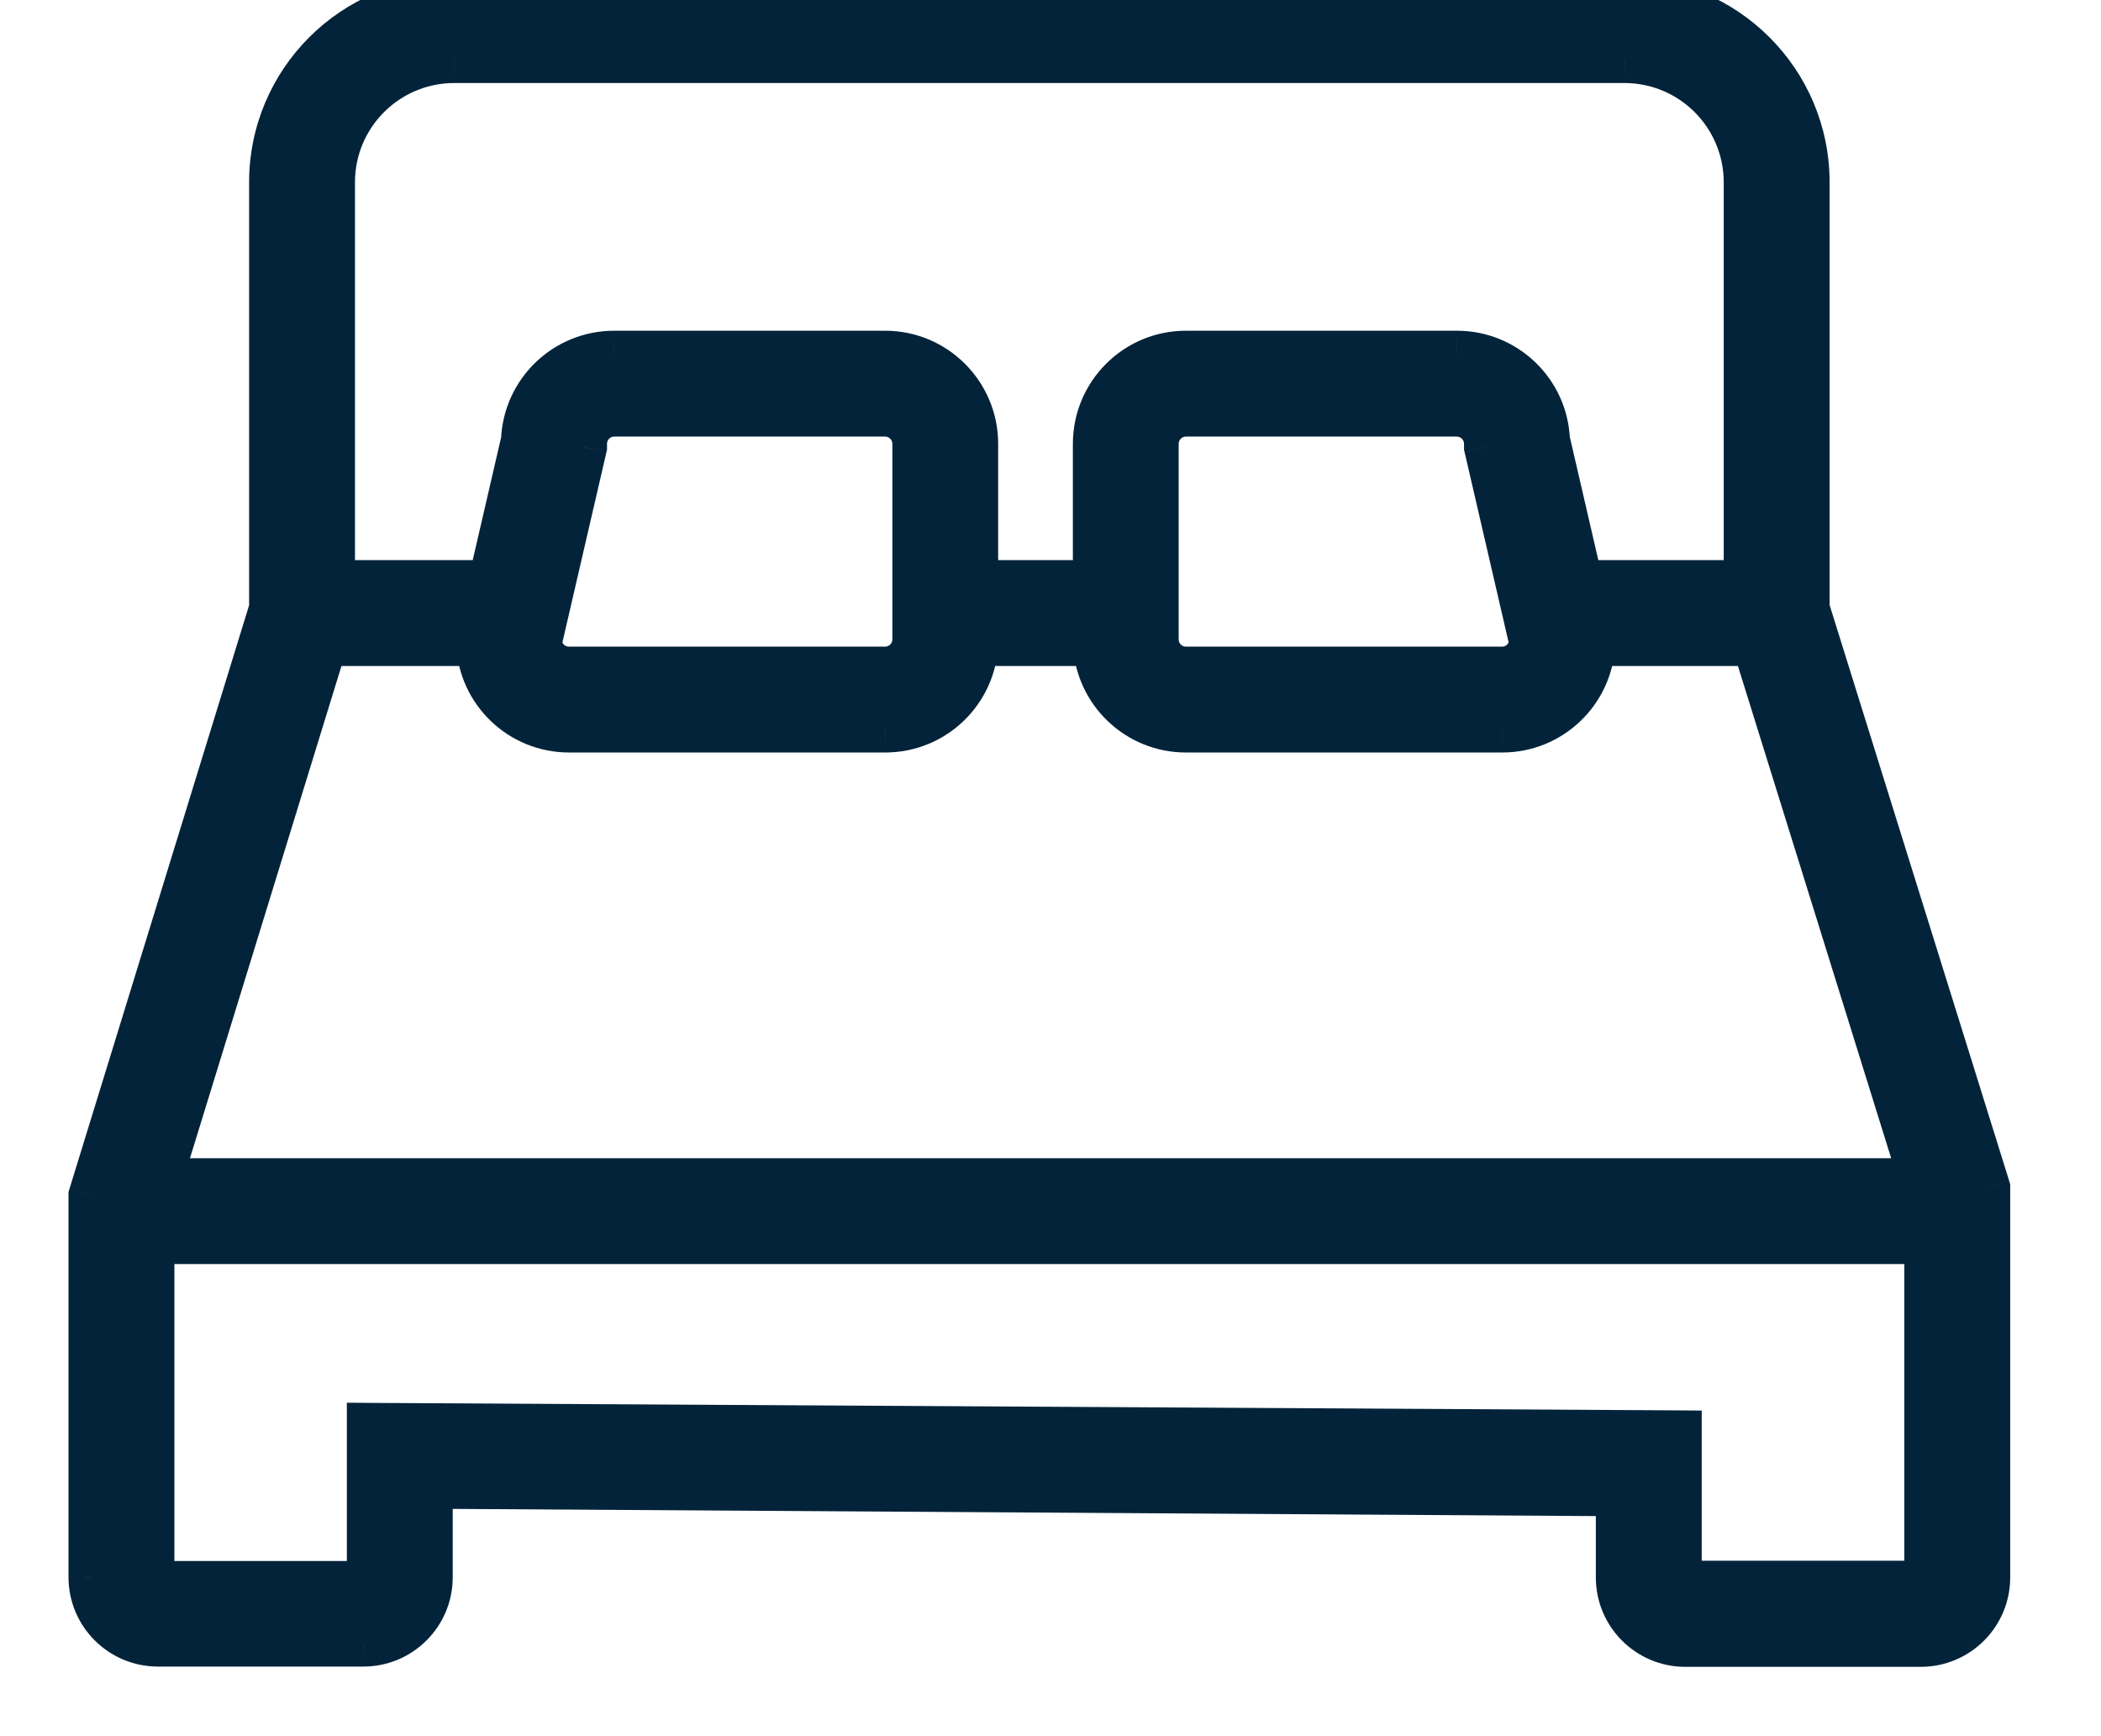
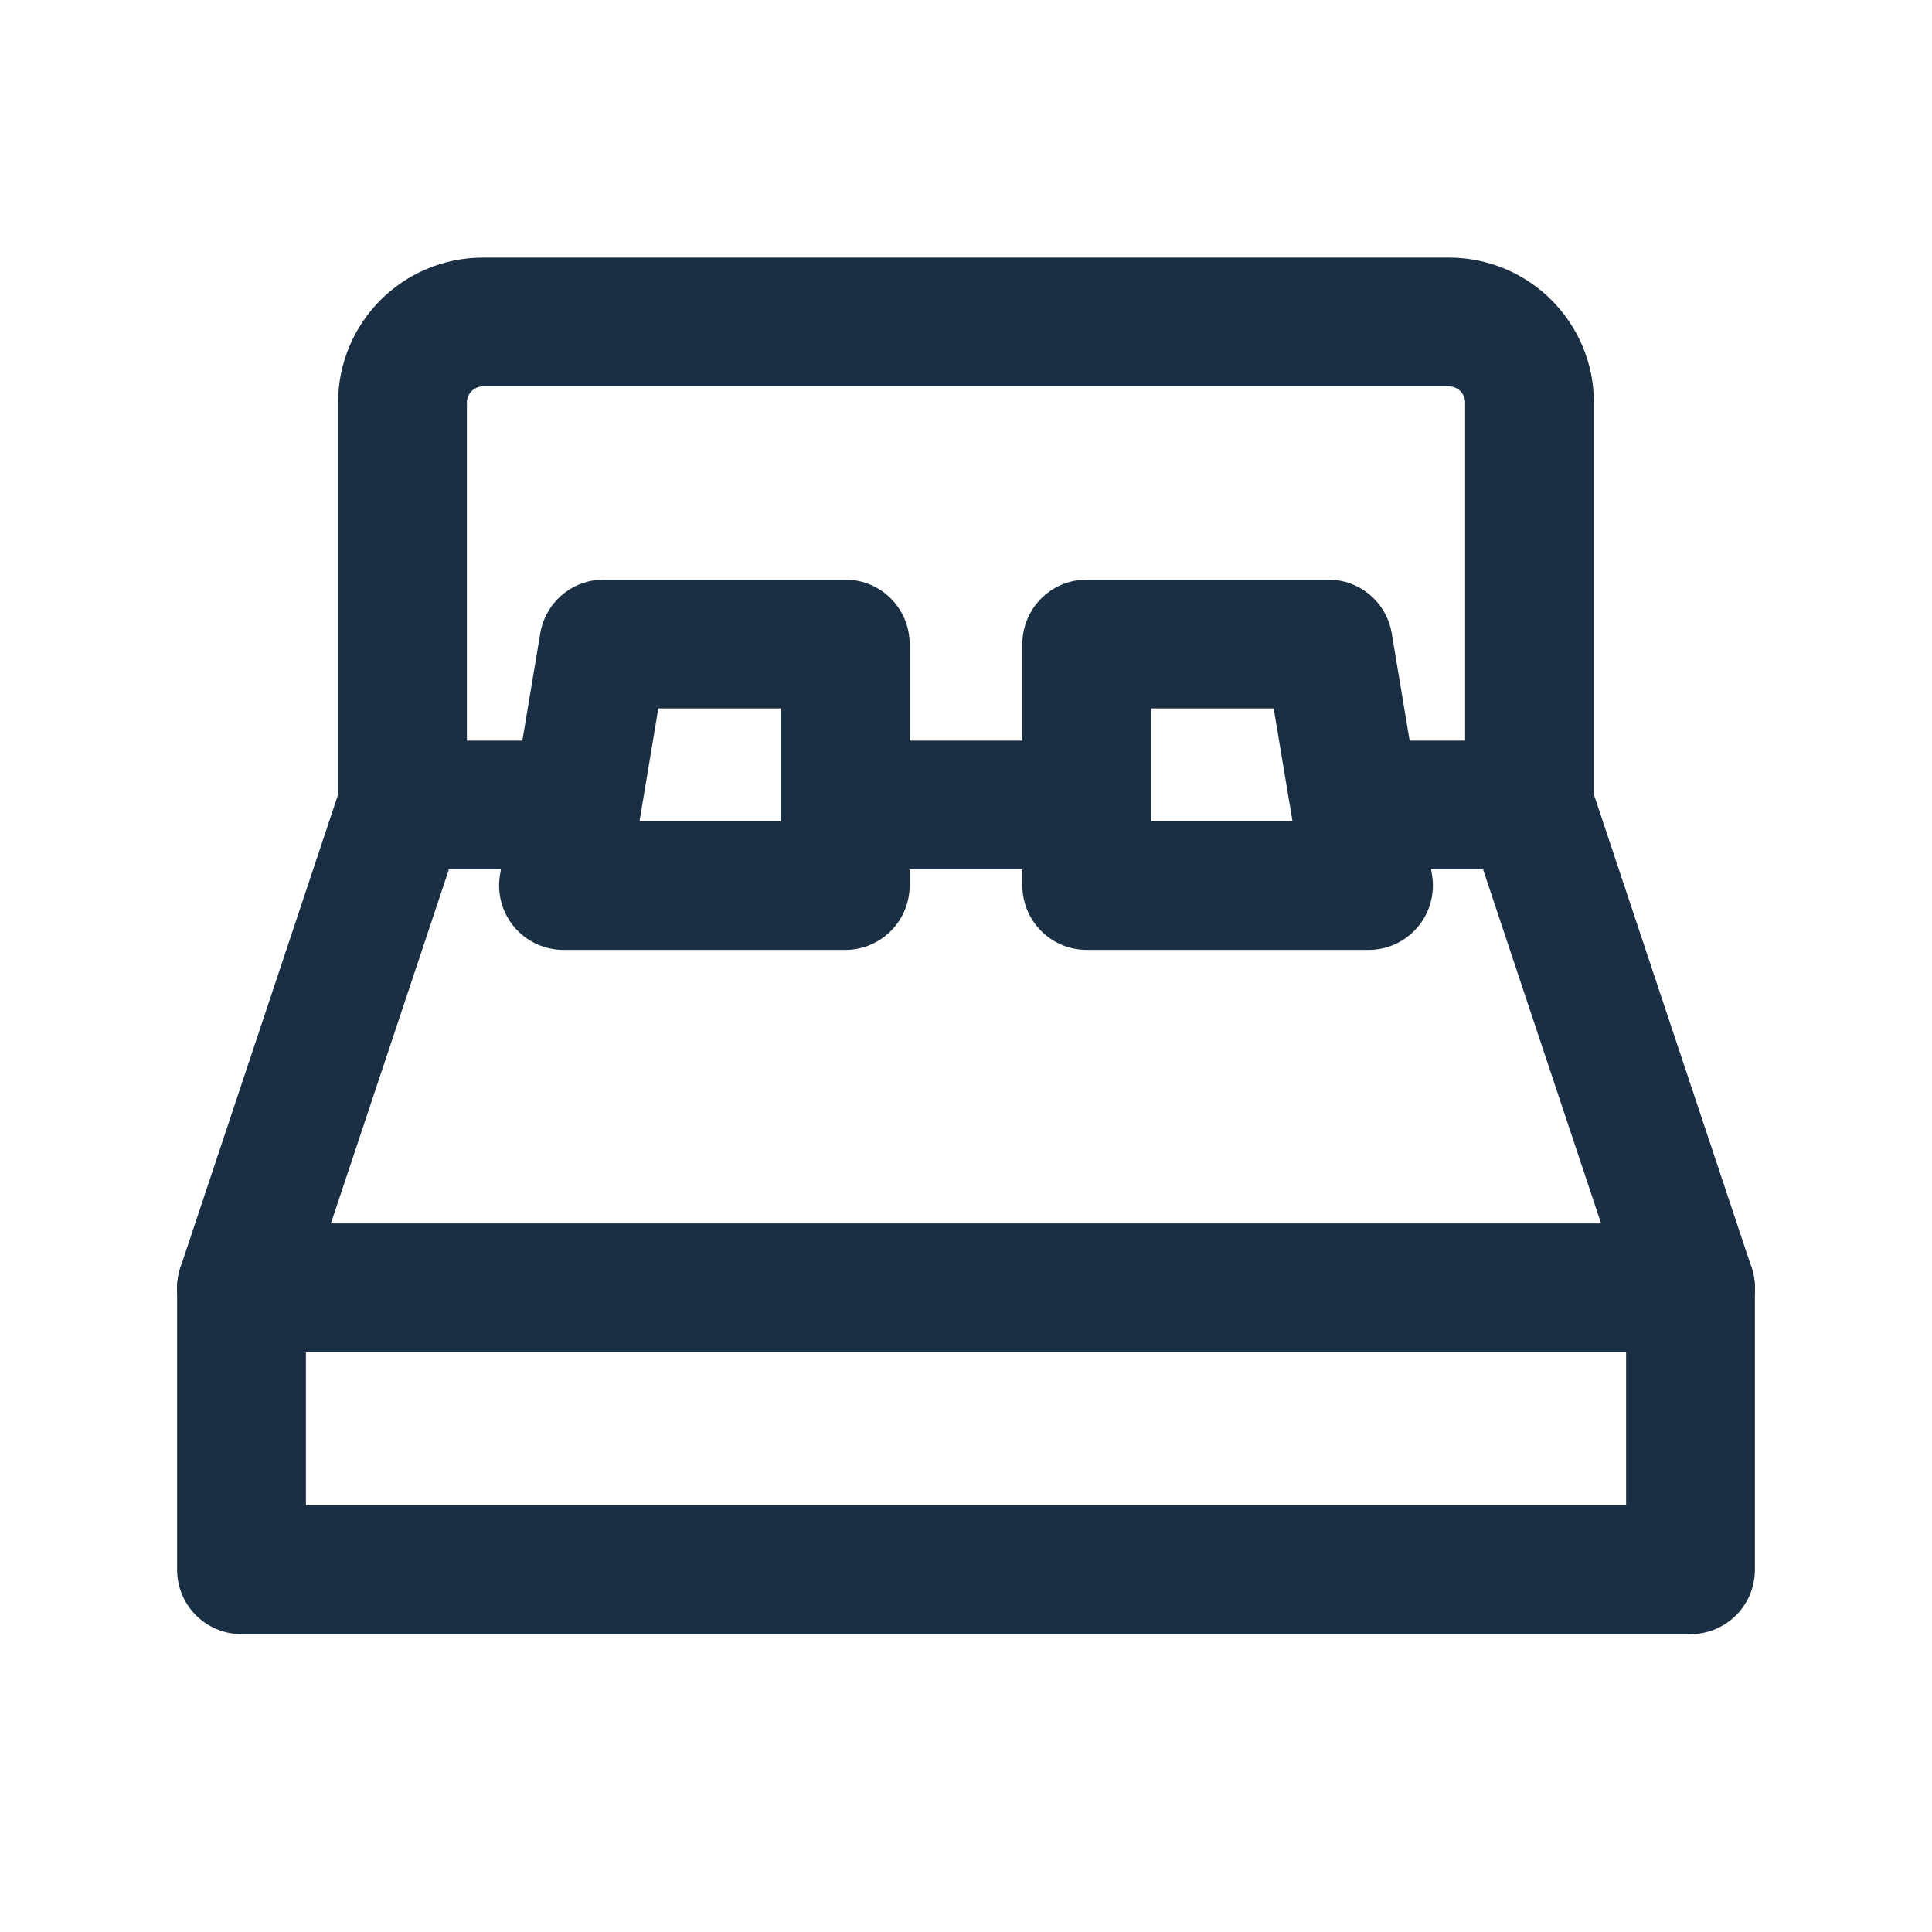
- <svg xmlns="http://www.w3.org/2000/svg" width="23" height="19" viewBox="0 0 23 19" fill="none">
-   <path fill-rule="evenodd" clip-rule="evenodd" d="M19.779 1.995V6.663L21.756 13.005V17.272C21.755 17.674 21.43 17.999 21.028 18H18.448C18.046 17.999 17.721 17.674 17.72 17.272V16.351L4.706 16.269V17.269C4.706 17.671 4.38 17.997 3.978 17.997H1.728C1.326 17.997 1.001 17.671 1 17.269V13.089L2.977 6.664V1.995C2.978 0.894 3.87 0.001 4.972 0H17.784C18.886 0.001 19.778 0.894 19.779 1.995ZM4.972 0.659C4.234 0.66 3.637 1.257 3.636 1.995V6.383H5.374L5.735 4.818C5.757 4.289 6.193 3.871 6.724 3.871H9.689C10.235 3.871 10.677 4.314 10.677 4.86V6.383H11.995V4.86C11.995 4.314 12.437 3.871 12.983 3.871H15.948C16.479 3.871 16.915 4.289 16.937 4.818L17.298 6.383H19.12V1.995C19.119 1.257 18.522 0.66 17.784 0.659H4.972ZM16.771 7.032C16.755 7.202 16.612 7.331 16.442 7.33H12.982C12.8 7.33 12.653 7.183 12.653 7.001V4.86C12.653 4.678 12.8 4.53 12.982 4.53H15.948C16.13 4.53 16.277 4.678 16.277 4.86V4.897L16.771 7.032ZM10.019 7.001V4.86C10.019 4.678 9.871 4.53 9.689 4.53H6.724C6.542 4.53 6.395 4.678 6.395 4.86V4.897L5.901 7.032C5.917 7.202 6.06 7.331 6.23 7.33H9.689C9.871 7.33 10.019 7.183 10.019 7.001ZM3.553 7.042H5.243C5.266 7.571 5.701 7.989 6.23 7.989H9.689C10.22 7.99 10.656 7.572 10.678 7.042H11.996C12.018 7.572 12.454 7.99 12.984 7.989H16.443C16.974 7.99 17.41 7.572 17.432 7.042H19.209L21.043 12.931H1.741L3.553 7.042ZM21.028 17.338C21.066 17.337 21.097 17.307 21.097 17.269V13.59H1.659V17.272C1.659 17.31 1.69 17.341 1.728 17.341H3.978C4.016 17.341 4.047 17.31 4.048 17.272V15.61L18.379 15.692V17.269C18.379 17.307 18.41 17.337 18.448 17.338H21.028Z" fill="#B6BDC0" />
-   <path d="M19.779 6.663H19.529V6.701L19.541 6.738L19.779 6.663ZM19.779 1.995H20.029V1.995L19.779 1.995ZM21.756 13.005H22.006V12.966L21.995 12.93L21.756 13.005ZM21.756 17.272L22.006 17.273V17.272H21.756ZM21.028 18V18.25H21.028L21.028 18ZM18.448 18L18.448 18.25H18.448V18ZM17.72 17.272H17.47V17.273L17.72 17.272ZM17.72 16.351H17.97V16.103L17.722 16.101L17.72 16.351ZM4.706 16.269L4.708 16.019L4.456 16.017V16.269H4.706ZM4.706 17.269L4.956 17.269V17.269H4.706ZM3.978 17.997V18.247H3.979L3.978 17.997ZM1.728 17.997L1.728 18.247H1.728V17.997ZM1 17.269H0.75L0.75 17.27L1 17.269ZM1 13.089L0.761 13.015L0.75 13.051V13.089H1ZM2.977 6.664L3.216 6.738L3.227 6.702V6.664H2.977ZM2.977 1.995L2.727 1.995V1.995H2.977ZM4.972 0V-0.25L4.971 -0.25L4.972 0ZM17.784 0L17.785 -0.25H17.784V0ZM3.636 1.995L3.386 1.995V1.995H3.636ZM4.972 0.659V0.409L4.971 0.409L4.972 0.659ZM3.636 6.383H3.386V6.633H3.636V6.383ZM5.374 6.383V6.633H5.572L5.617 6.44L5.374 6.383ZM5.735 4.818L5.979 4.875L5.984 4.852L5.985 4.829L5.735 4.818ZM6.724 3.871L6.723 4.121H6.724V3.871ZM10.677 6.383H10.427V6.633H10.677V6.383ZM11.995 6.383V6.633H12.245V6.383H11.995ZM15.948 3.871V4.121H15.949L15.948 3.871ZM16.937 4.818L16.687 4.829L16.688 4.852L16.693 4.875L16.937 4.818ZM17.298 6.383L17.055 6.44L17.099 6.633H17.298V6.383ZM19.12 6.383V6.633H19.37V6.383H19.12ZM19.12 1.995H19.37V1.995L19.12 1.995ZM17.784 0.659L17.785 0.409H17.784V0.659ZM16.442 7.33L16.443 7.08H16.442V7.33ZM16.771 7.032L17.02 7.056L17.024 7.016L17.015 6.976L16.771 7.032ZM16.277 4.897H16.027V4.926L16.034 4.954L16.277 4.897ZM6.395 4.897L6.638 4.954L6.645 4.926V4.897H6.395ZM5.901 7.032L5.657 6.976L5.648 7.016L5.652 7.056L5.901 7.032ZM6.23 7.33V7.08L6.229 7.08L6.23 7.33ZM5.243 7.042L5.493 7.032L5.483 6.792H5.243V7.042ZM3.553 7.042V6.792H3.369L3.314 6.969L3.553 7.042ZM6.23 7.989L6.23 8.239H6.23V7.989ZM9.689 7.989L9.69 7.739H9.689V7.989ZM10.678 7.042V6.792H10.438L10.428 7.032L10.678 7.042ZM11.996 7.042L12.245 7.032L12.236 6.792H11.996V7.042ZM12.984 7.989V7.739H12.984L12.984 7.989ZM16.443 7.989L16.444 7.739H16.443V7.989ZM17.432 7.042V6.792H17.192L17.182 7.032L17.432 7.042ZM19.209 7.042L19.448 6.968L19.393 6.792H19.209V7.042ZM21.043 12.931V13.181H21.382L21.281 12.857L21.043 12.931ZM1.741 12.931L1.502 12.858L1.403 13.181H1.741V12.931ZM21.097 17.269L21.347 17.271V17.269H21.097ZM21.028 17.338V17.588L21.031 17.588L21.028 17.338ZM21.097 13.59H21.347V13.34H21.097V13.59ZM1.659 13.59V13.34H1.409V13.59H1.659ZM1.659 17.272H1.409L1.409 17.275L1.659 17.272ZM1.728 17.341L1.725 17.591H1.728V17.341ZM3.978 17.341V17.591L3.981 17.591L3.978 17.341ZM4.048 17.272L4.298 17.275V17.272H4.048ZM4.048 15.61L4.049 15.36L3.797 15.358V15.61H4.048ZM18.379 15.692H18.629V15.444L18.38 15.442L18.379 15.692ZM18.379 17.269H18.129L18.129 17.271L18.379 17.269ZM18.448 17.338L18.445 17.588H18.448V17.338ZM20.029 6.663V1.995H19.529V6.663H20.029ZM21.995 12.93L20.018 6.589L19.541 6.738L21.517 13.079L21.995 12.93ZM22.006 17.272V13.005H21.506V17.272H22.006ZM21.028 18.25C21.568 18.249 22.005 17.812 22.006 17.273L21.506 17.271C21.505 17.535 21.291 17.749 21.027 17.75L21.028 18.25ZM18.448 18.25H21.028V17.75H18.448V18.25ZM17.47 17.273C17.471 17.812 17.908 18.249 18.448 18.25L18.449 17.75C18.185 17.749 17.971 17.535 17.97 17.271L17.47 17.273ZM17.47 16.351V17.272H17.97V16.351H17.47ZM4.705 16.519L17.718 16.601L17.722 16.101L4.708 16.019L4.705 16.519ZM4.956 17.269V16.269H4.456V17.269H4.956ZM3.979 18.247C4.519 18.246 4.956 17.809 4.956 17.269L4.456 17.268C4.456 17.533 4.242 17.747 3.978 17.747L3.979 18.247ZM1.728 18.247H3.978V17.747H1.728V18.247ZM0.75 17.27C0.751 17.809 1.188 18.246 1.728 18.247L1.729 17.747C1.465 17.747 1.251 17.533 1.25 17.269L0.75 17.27ZM0.75 13.089V17.269H1.25V13.089H0.75ZM2.738 6.591L0.761 13.015L1.239 13.162L3.216 6.738L2.738 6.591ZM2.727 1.995V6.664H3.227V1.995H2.727ZM4.971 -0.25C3.732 -0.248 2.728 0.756 2.727 1.995L3.227 1.995C3.228 1.032 4.009 0.251 4.972 0.25L4.971 -0.25ZM17.784 -0.25H4.972V0.25H17.784V-0.25ZM20.029 1.995C20.028 0.756 19.024 -0.248 17.785 -0.25L17.784 0.25C18.747 0.251 19.528 1.032 19.529 1.995L20.029 1.995ZM3.886 1.995C3.886 1.396 4.372 0.91 4.972 0.909L4.971 0.409C4.096 0.41 3.387 1.119 3.386 1.995L3.886 1.995ZM3.886 6.383V1.995H3.386V6.383H3.886ZM5.374 6.133H3.636V6.633H5.374V6.133ZM5.492 4.762L5.13 6.327L5.617 6.44L5.979 4.875L5.492 4.762ZM6.724 3.621C6.059 3.621 5.513 4.144 5.485 4.808L5.985 4.829C6.001 4.433 6.327 4.121 6.723 4.121L6.724 3.621ZM9.689 3.621H6.724V4.121H9.689V3.621ZM10.927 4.86C10.927 4.176 10.373 3.621 9.689 3.621V4.121C10.097 4.121 10.427 4.452 10.427 4.86H10.927ZM10.927 6.383V4.86H10.427V6.383H10.927ZM11.995 6.133H10.677V6.633H11.995V6.133ZM11.745 4.86V6.383H12.245V4.86H11.745ZM12.983 3.621C12.299 3.621 11.745 4.176 11.745 4.86H12.245C12.245 4.452 12.575 4.121 12.983 4.121V3.621ZM15.948 3.621H12.983V4.121H15.948V3.621ZM17.186 4.808C17.159 4.144 16.613 3.621 15.948 3.621L15.949 4.121C16.345 4.121 16.671 4.433 16.687 4.829L17.186 4.808ZM17.542 6.327L17.18 4.762L16.693 4.875L17.055 6.44L17.542 6.327ZM19.12 6.133H17.298V6.633H19.12V6.133ZM18.87 1.995V6.383H19.37V1.995H18.87ZM17.784 0.909C18.384 0.91 18.869 1.396 18.87 1.995L19.37 1.995C19.369 1.119 18.66 0.41 17.785 0.409L17.784 0.909ZM4.972 0.909H17.784V0.409H4.972V0.909ZM16.441 7.58C16.74 7.582 16.992 7.354 17.02 7.056L16.522 7.009C16.518 7.049 16.484 7.081 16.443 7.08L16.441 7.58ZM12.982 7.58H16.442V7.08H12.982V7.58ZM12.403 7.001C12.403 7.321 12.662 7.58 12.982 7.58V7.08C12.938 7.08 12.903 7.045 12.903 7.001H12.403ZM12.403 4.86V7.001H12.903V4.86H12.403ZM12.982 4.28C12.662 4.28 12.403 4.54 12.403 4.86H12.903C12.903 4.816 12.938 4.78 12.982 4.78V4.28ZM15.948 4.28H12.982V4.78H15.948V4.28ZM16.527 4.86C16.527 4.54 16.268 4.28 15.948 4.28V4.78C15.991 4.78 16.027 4.816 16.027 4.86H16.527ZM16.527 4.897V4.86H16.027V4.897H16.527ZM17.015 6.976L16.521 4.841L16.034 4.954L16.528 7.089L17.015 6.976ZM9.769 4.86V7.001H10.269V4.86H9.769ZM9.689 4.78C9.733 4.78 9.769 4.816 9.769 4.86H10.269C10.269 4.54 10.009 4.28 9.689 4.28V4.78ZM6.724 4.78H9.689V4.28H6.724V4.78ZM6.645 4.86C6.645 4.816 6.68 4.78 6.724 4.78V4.28C6.404 4.28 6.145 4.54 6.145 4.86H6.645ZM6.645 4.897V4.86H6.145V4.897H6.645ZM6.144 7.089L6.638 4.954L6.151 4.841L5.657 6.976L6.144 7.089ZM6.229 7.08C6.188 7.081 6.153 7.049 6.15 7.009L5.652 7.056C5.68 7.354 5.932 7.582 6.231 7.58L6.229 7.08ZM9.689 7.08H6.23V7.58H9.689V7.08ZM9.769 7.001C9.769 7.045 9.733 7.08 9.689 7.08V7.58C10.009 7.58 10.269 7.321 10.269 7.001H9.769ZM5.243 6.792H3.553V7.292H5.243V6.792ZM6.23 7.739C5.835 7.739 5.51 7.427 5.493 7.032L4.994 7.053C5.021 7.716 5.566 8.239 6.23 8.239L6.23 7.739ZM9.689 7.739H6.23V8.239H9.689V7.739ZM10.428 7.032C10.412 7.428 10.086 7.74 9.69 7.739L9.689 8.239C10.354 8.24 10.9 7.716 10.928 7.053L10.428 7.032ZM11.996 6.792H10.678V7.292H11.996V6.792ZM12.984 7.739C12.588 7.74 12.262 7.428 12.245 7.032L11.746 7.053C11.774 7.716 12.32 8.24 12.984 8.239L12.984 7.739ZM16.443 7.739H12.984V8.239H16.443V7.739ZM17.182 7.032C17.166 7.428 16.84 7.74 16.444 7.739L16.443 8.239C17.108 8.24 17.654 7.716 17.682 7.053L17.182 7.032ZM19.209 6.792H17.432V7.292H19.209V6.792ZM21.281 12.857L19.448 6.968L18.971 7.117L20.804 13.006L21.281 12.857ZM1.741 13.181H21.043V12.681H1.741V13.181ZM3.314 6.969L1.502 12.858L1.98 13.005L3.792 7.116L3.314 6.969ZM20.847 17.266C20.848 17.168 20.927 17.089 21.025 17.088L21.031 17.588C21.204 17.586 21.345 17.445 21.347 17.271L20.847 17.266ZM20.847 13.59V17.269H21.347V13.59H20.847ZM1.659 13.84H21.097V13.34H1.659V13.84ZM1.909 17.272V13.59H1.409V17.272H1.909ZM1.731 17.091C1.829 17.092 1.908 17.171 1.909 17.269L1.409 17.275C1.411 17.449 1.551 17.589 1.725 17.591L1.731 17.091ZM3.978 17.091H1.728V17.591H3.978V17.091ZM3.798 17.269C3.799 17.171 3.878 17.092 3.975 17.091L3.981 17.591C4.155 17.589 4.295 17.449 4.297 17.275L3.798 17.269ZM3.797 15.61V17.272H4.298V15.61H3.797ZM18.38 15.442L4.049 15.36L4.046 15.86L18.378 15.942L18.38 15.442ZM18.629 17.269V15.692H18.129V17.269H18.629ZM18.451 17.088C18.549 17.089 18.628 17.168 18.629 17.266L18.129 17.271C18.131 17.445 18.271 17.586 18.445 17.588L18.451 17.088ZM21.028 17.088H18.448V17.588H21.028V17.088Z" fill="#B6BDC0" />
-   <style>
-         * {
-         fill: #03233a;
-         }
-     </style>
+ <svg xmlns="http://www.w3.org/2000/svg" width="24" height="24" viewBox="0 0 24 24" fill="none">
+   <path d="M3 16H21V19.5H18H16H8H6H3V16Z" stroke="#1A2F43" stroke-width="1.6" stroke-linejoin="round" />
+   <path d="M7 10H5L3 16H21L19 10H17M10.5 10H13.5" stroke="#1A2F43" stroke-width="1.6" stroke-linejoin="round" />
+   <path d="M13.5 11V8H16.5L17 11H13.5Z" stroke="#1A2F43" stroke-width="1.6" stroke-linejoin="round" />
+   <path d="M10.5 11V8H7.5L7 11H10.5Z" stroke="#1A2F43" stroke-width="1.6" stroke-linejoin="round" />
+   <path d="M5 10V5C5 4.448 5.448 4 6 4H18C18.552 4 19 4.448 19 5V10" stroke="#1A2F43" stroke-width="1.6" stroke-linecap="round" stroke-linejoin="round" />
</svg>
